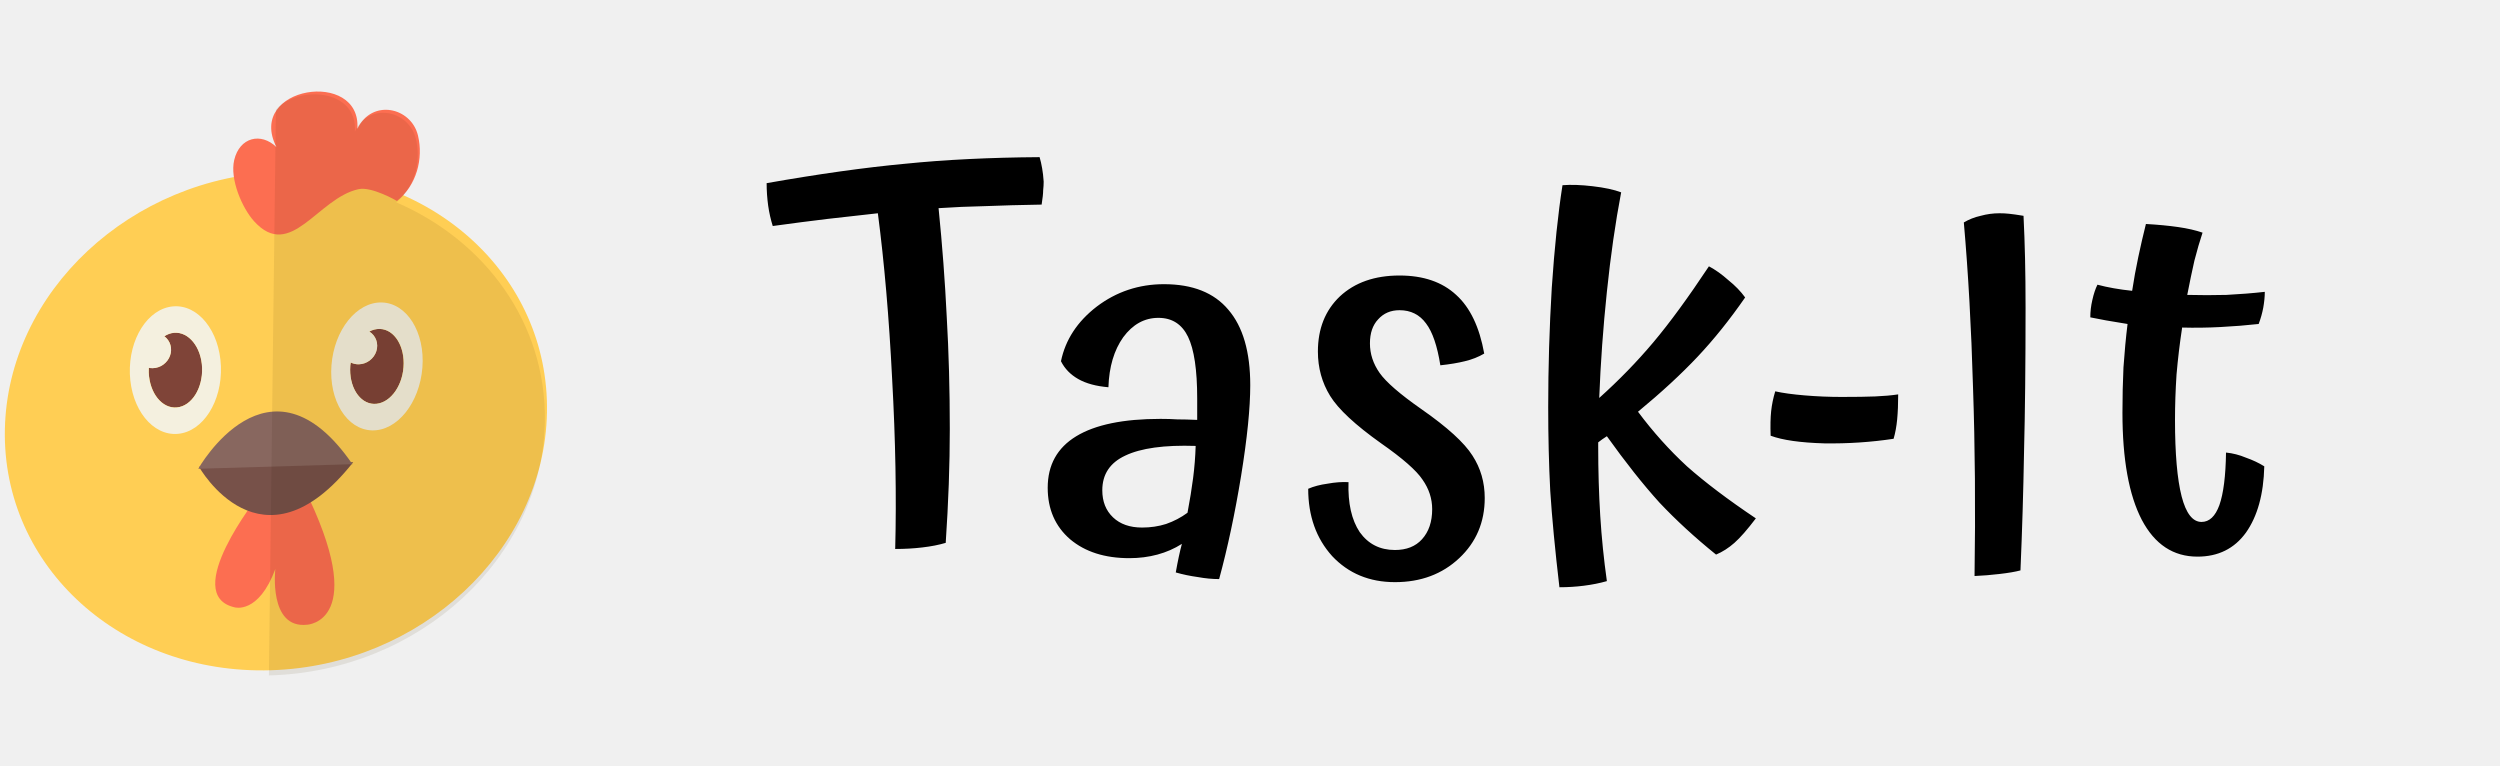
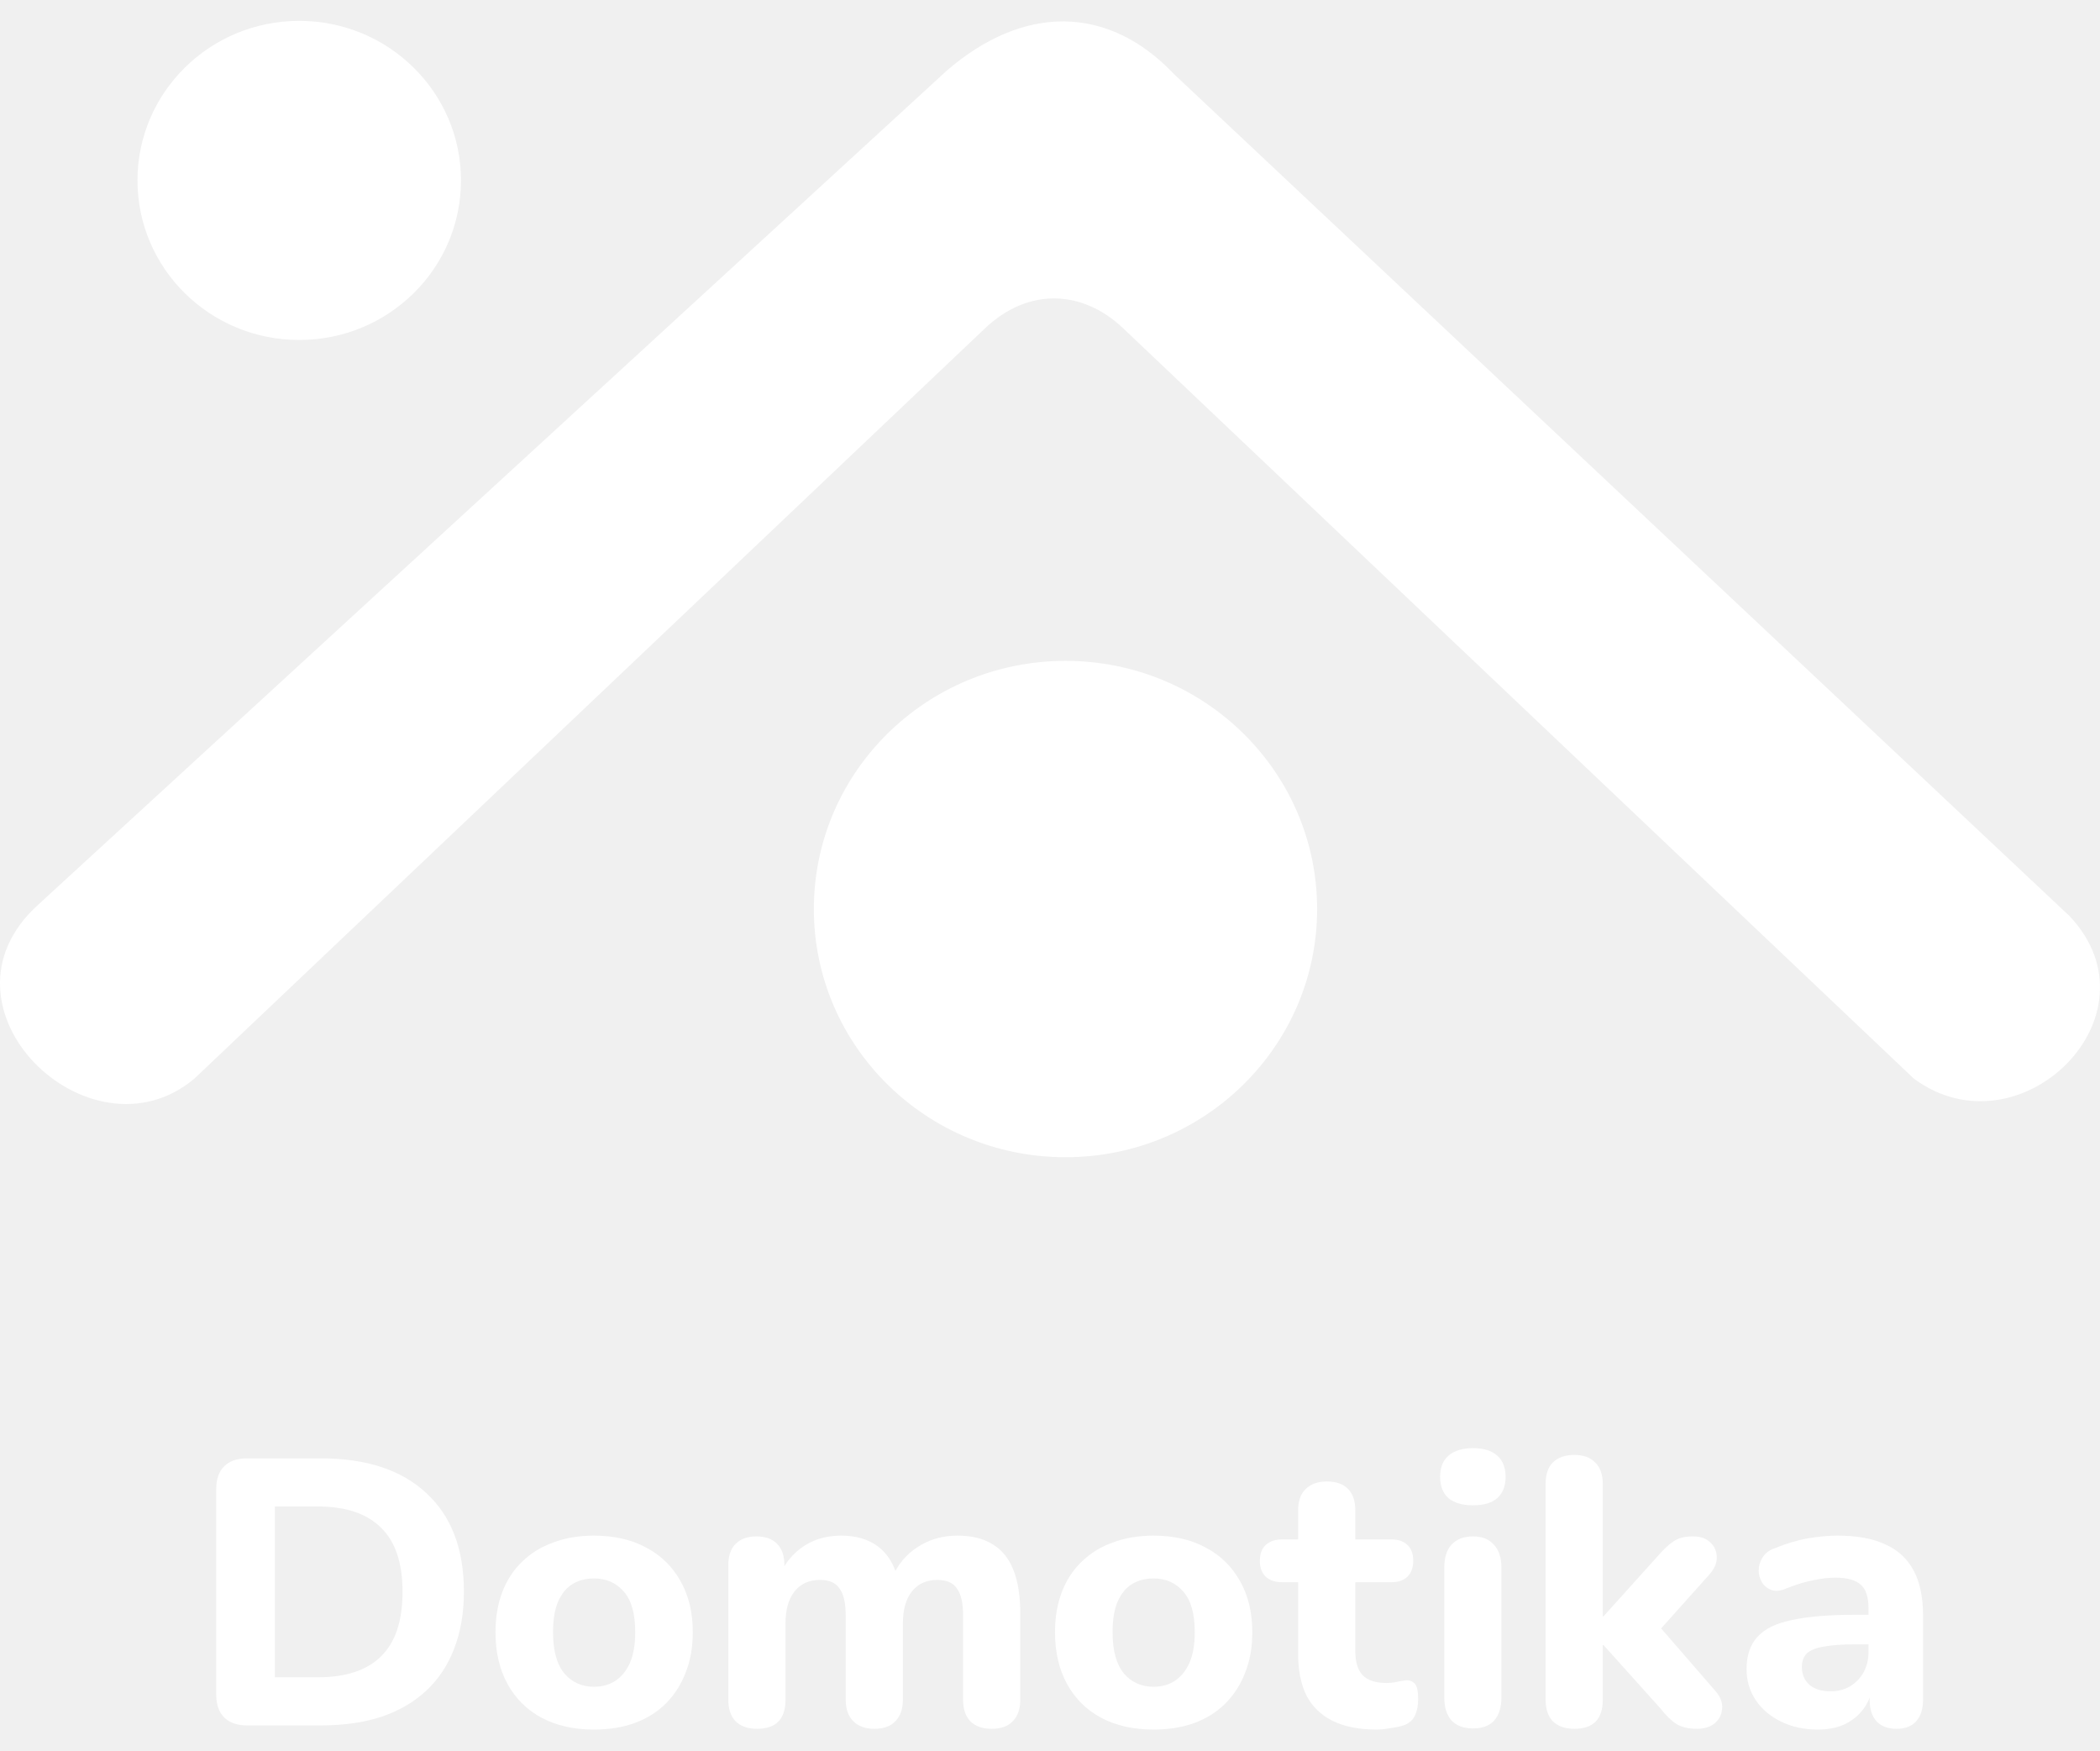
- <svg xmlns="http://www.w3.org/2000/svg" width="196" height="60" viewBox="0 0 196 60" fill="none">
-   <path d="M22.013 13.48C10.278 13.842 0.593 22.884 0.382 33.673C0.171 44.462 9.514 52.909 21.25 52.547C32.986 52.185 42.672 43.145 42.882 32.354C43.093 21.563 33.749 13.118 22.013 13.48Z" fill="#FFCE54" />
-   <path d="M20.261 38.876C20.261 38.876 14.096 46.64 18.398 47.616C18.398 47.616 20.268 48.177 21.587 44.608C21.587 44.608 21.033 49.308 24.073 48.978C24.073 48.978 29.084 48.768 23.782 38.148L20.261 38.876Z" fill="#FC6E51" />
-   <path d="M15.598 36.592C15.598 36.592 20.488 45.345 27.691 36.236L15.598 36.592Z" fill="#775149" />
-   <path d="M15.545 36.751C15.545 36.751 21.09 26.888 27.63 36.392L15.545 36.751Z" fill="#88675F" />
-   <path d="M28.109 14.831C24.911 15.525 22.779 20.503 19.922 17.348C18.984 16.314 18.004 14.046 18.363 12.542C18.786 10.756 20.462 10.36 21.673 11.533C19.247 6.756 28.358 5.376 28.017 10.102C29.159 7.719 32.235 8.404 32.768 10.619C33.211 12.456 32.652 14.538 31.125 15.758C31.124 15.75 29.139 14.603 28.109 14.831Z" fill="#FC6E51" />
-   <path d="M13.639 26.088C13.371 26.114 13.11 26.209 12.883 26.361C13.112 26.529 13.278 26.767 13.358 27.04C13.438 27.313 13.428 27.608 13.329 27.884C13.23 28.16 13.047 28.402 12.806 28.578C12.566 28.753 12.279 28.852 11.986 28.862C11.88 28.864 11.775 28.855 11.673 28.835C11.671 28.954 11.656 29.075 11.666 29.199C11.728 30.824 12.714 32.047 13.866 31.942C15.019 31.837 15.909 30.449 15.849 28.832C15.788 27.216 14.793 25.988 13.639 26.088Z" fill="#7F4438" />
-   <path d="M29.775 25.788C29.49 25.782 29.206 25.853 28.952 25.993C29.203 26.148 29.392 26.381 29.492 26.658C29.591 26.935 29.595 27.241 29.503 27.53C29.412 27.819 29.229 28.075 28.982 28.261C28.735 28.447 28.438 28.552 28.135 28.561C27.912 28.566 27.694 28.518 27.499 28.422C27.487 28.507 27.468 28.587 27.461 28.673C27.337 30.295 28.171 31.636 29.324 31.665C30.477 31.693 31.514 30.405 31.632 28.784C31.75 27.162 30.92 25.817 29.775 25.788Z" fill="#7F4438" />
-   <path d="M13.562 24.021C11.591 24.195 10.079 26.57 10.182 29.33C10.285 32.09 11.971 34.186 13.944 34.014C15.916 33.843 17.426 31.466 17.32 28.707C17.214 25.949 15.537 23.847 13.562 24.021ZM13.86 31.946C12.704 32.048 11.719 30.82 11.659 29.203C11.662 29.079 11.664 28.959 11.666 28.839C11.769 28.86 11.874 28.869 11.98 28.866C12.273 28.859 12.562 28.761 12.804 28.586C13.046 28.411 13.23 28.168 13.33 27.892C13.43 27.616 13.441 27.32 13.361 27.046C13.282 26.772 13.115 26.534 12.886 26.366C13.113 26.213 13.373 26.119 13.642 26.093C14.798 25.992 15.785 27.221 15.843 28.835C15.9 30.45 15.019 31.846 13.862 31.945L13.86 31.946Z" fill="#F4F0DF" />
-   <path d="M29.932 23.713C27.963 23.661 26.2 25.866 25.987 28.636C25.775 31.405 27.198 33.688 29.167 33.742C31.135 33.795 32.897 31.594 33.116 28.821C33.334 26.048 31.897 23.765 29.932 23.713ZM29.328 31.666C28.177 31.636 27.343 30.297 27.466 28.674C27.468 28.587 27.492 28.507 27.504 28.423C27.699 28.52 27.917 28.568 28.14 28.562C28.443 28.553 28.74 28.448 28.987 28.262C29.233 28.077 29.416 27.82 29.508 27.531C29.6 27.242 29.596 26.937 29.497 26.66C29.397 26.383 29.208 26.149 28.957 25.994C29.21 25.854 29.495 25.783 29.779 25.789C30.931 25.82 31.763 27.158 31.64 28.782C31.517 30.405 30.477 31.696 29.322 31.665L29.328 31.666Z" fill="#F4F0DF" />
-   <g style="mix-blend-mode:multiply">
-     <path d="M31.073 15.868C32.526 14.656 33.045 12.642 32.598 10.853C32.046 8.647 28.951 7.957 27.823 10.315C28.049 6.925 23.329 6.68 21.63 8.598L21.082 52.954C32.898 52.655 42.584 43.709 42.717 32.971C42.811 25.349 38.062 18.878 31.073 15.868Z" fill="#EEECE7" />
-   </g>
-   <path d="M74.144 42.56C73.61 42.72 72.997 42.84 72.304 42.92C71.637 43 70.93 43.04 70.184 43.04C70.29 38.96 70.21 34.52 69.944 29.72C69.704 24.92 69.33 20.587 68.824 16.72C67.57 16.853 66.264 17 64.904 17.16C63.57 17.32 62.13 17.507 60.584 17.72C60.424 17.213 60.304 16.68 60.224 16.12C60.144 15.533 60.104 14.947 60.104 14.36C64.184 13.64 67.797 13.133 70.944 12.84C74.09 12.52 77.61 12.347 81.504 12.32C81.584 12.587 81.65 12.88 81.704 13.2C81.757 13.493 81.797 13.84 81.824 14.24C81.824 14.453 81.81 14.68 81.784 14.92C81.784 15.16 81.744 15.533 81.664 16.04C80.037 16.067 78.57 16.107 77.264 16.16C75.984 16.187 74.757 16.24 73.584 16.32C73.877 19.227 74.09 22.067 74.224 24.84C74.384 27.613 74.464 30.547 74.464 33.64C74.464 35.027 74.437 36.467 74.384 37.96C74.33 39.453 74.25 40.987 74.144 42.56ZM98.02 30.2C98.02 31.987 97.78 34.36 97.3 37.32C96.82 40.253 96.247 42.947 95.58 45.4C95.047 45.4 94.487 45.347 93.9 45.24C93.313 45.16 92.74 45.04 92.18 44.88C92.26 44.427 92.34 44.013 92.42 43.64C92.5 43.267 92.58 42.933 92.66 42.64C92.073 43.013 91.433 43.293 90.74 43.48C90.047 43.667 89.313 43.76 88.54 43.76C86.62 43.76 85.073 43.267 83.9 42.28C82.727 41.267 82.14 39.92 82.14 38.24C82.14 36.453 82.887 35.107 84.38 34.2C85.873 33.293 88.073 32.84 90.98 32.84C91.46 32.84 91.9 32.853 92.3 32.88C92.727 32.88 93.247 32.893 93.86 32.92C93.86 32.627 93.86 32.347 93.86 32.08C93.86 31.787 93.86 31.507 93.86 31.24C93.86 29 93.62 27.387 93.14 26.4C92.66 25.413 91.887 24.92 90.82 24.92C89.727 24.92 88.807 25.427 88.06 26.44C87.34 27.453 86.953 28.76 86.9 30.36C85.94 30.28 85.153 30.067 84.54 29.72C83.927 29.373 83.473 28.907 83.18 28.32C83.527 26.64 84.46 25.213 85.98 24.04C87.527 22.867 89.287 22.28 91.26 22.28C93.5 22.28 95.18 22.947 96.3 24.28C97.447 25.613 98.02 27.587 98.02 30.2ZM86.42 38.44C86.42 39.32 86.7 40.027 87.26 40.56C87.82 41.093 88.58 41.36 89.54 41.36C90.207 41.36 90.833 41.267 91.42 41.08C92.033 40.867 92.593 40.573 93.1 40.2C93.287 39.213 93.433 38.307 93.54 37.48C93.647 36.653 93.713 35.813 93.74 34.96C91.287 34.88 89.447 35.133 88.22 35.72C87.02 36.28 86.42 37.187 86.42 38.44ZM111.443 32.08C113.47 33.493 114.803 34.707 115.443 35.72C116.083 36.707 116.403 37.813 116.403 39.04C116.403 40.933 115.737 42.507 114.403 43.76C113.07 45.013 111.39 45.64 109.363 45.64C107.363 45.64 105.723 44.96 104.443 43.6C103.19 42.213 102.563 40.453 102.563 38.32C102.99 38.133 103.497 38 104.083 37.92C104.67 37.813 105.217 37.773 105.723 37.8C105.67 39.453 105.963 40.76 106.603 41.72C107.27 42.653 108.19 43.12 109.363 43.12C110.27 43.12 110.977 42.84 111.483 42.28C112.017 41.693 112.283 40.907 112.283 39.92C112.283 39.093 112.03 38.32 111.523 37.6C111.043 36.88 109.963 35.933 108.283 34.76C106.257 33.32 104.923 32.08 104.283 31.04C103.643 30 103.323 28.84 103.323 27.56C103.323 25.773 103.897 24.333 105.043 23.24C106.217 22.147 107.777 21.6 109.723 21.6C111.59 21.6 113.07 22.107 114.163 23.12C115.257 24.107 115.99 25.64 116.363 27.72C115.91 27.987 115.403 28.187 114.843 28.32C114.31 28.453 113.67 28.56 112.923 28.64C112.683 27.12 112.31 26.027 111.803 25.36C111.297 24.667 110.603 24.32 109.723 24.32C109.03 24.32 108.47 24.56 108.043 25.04C107.617 25.493 107.403 26.12 107.403 26.92C107.403 27.747 107.657 28.52 108.163 29.24C108.67 29.96 109.763 30.907 111.443 32.08ZM125.299 35C125.299 36.893 125.352 38.707 125.459 40.44C125.566 42.147 125.739 43.853 125.979 45.56C125.419 45.72 124.819 45.84 124.179 45.92C123.566 46 122.926 46.04 122.259 46.04C121.912 43.08 121.672 40.56 121.539 38.48C121.432 36.4 121.379 34.213 121.379 31.92C121.379 28.827 121.472 25.707 121.659 22.56C121.872 19.413 122.152 16.733 122.499 14.52C123.166 14.467 123.952 14.493 124.859 14.6C125.792 14.707 126.539 14.867 127.099 15.08C126.646 17.453 126.272 20.053 125.979 22.88C125.686 25.68 125.486 28.453 125.379 31.2C126.926 29.813 128.339 28.36 129.619 26.84C130.899 25.32 132.352 23.333 133.979 20.88C134.486 21.147 134.992 21.507 135.499 21.96C136.032 22.387 136.472 22.84 136.819 23.32C135.619 25.053 134.379 26.6 133.099 27.96C131.819 29.32 130.259 30.76 128.419 32.28C129.592 33.853 130.872 35.28 132.259 36.56C133.672 37.813 135.472 39.173 137.659 40.64C136.992 41.52 136.432 42.16 135.979 42.56C135.526 42.96 135.046 43.267 134.539 43.48C132.886 42.147 131.406 40.787 130.099 39.4C128.819 37.987 127.446 36.253 125.979 34.2C125.899 34.253 125.779 34.333 125.619 34.44C125.486 34.547 125.379 34.627 125.299 34.68C125.299 34.733 125.299 34.787 125.299 34.84C125.299 34.893 125.299 34.947 125.299 35ZM148.458 34.4C146.698 34.667 144.884 34.787 143.018 34.76C141.151 34.707 139.751 34.507 138.818 34.16C138.791 33.387 138.804 32.747 138.858 32.24C138.911 31.733 139.018 31.213 139.178 30.68C139.764 30.813 140.538 30.92 141.498 31C142.458 31.08 143.418 31.12 144.378 31.12C145.498 31.12 146.378 31.107 147.018 31.08C147.684 31.053 148.284 31 148.818 30.92C148.818 31.667 148.791 32.32 148.738 32.88C148.684 33.44 148.591 33.947 148.458 34.4ZM158.804 24.16C158.804 28.587 158.764 32.347 158.684 35.44C158.631 38.533 158.538 41.627 158.404 44.72C158.004 44.827 157.458 44.92 156.764 45C156.098 45.08 155.444 45.133 154.804 45.16C154.884 39.933 154.844 35 154.684 30.36C154.551 25.693 154.311 21.387 153.964 17.44C154.364 17.2 154.804 17.027 155.284 16.92C155.764 16.787 156.258 16.72 156.764 16.72C157.031 16.72 157.284 16.733 157.524 16.76C157.791 16.787 158.164 16.84 158.644 16.92C158.698 18.013 158.738 19.133 158.764 20.28C158.791 21.427 158.804 22.72 158.804 24.16ZM174.52 35.48C175.053 35.533 175.573 35.667 176.08 35.88C176.613 36.067 177.093 36.293 177.52 36.56C177.466 38.747 176.986 40.48 176.08 41.76C175.173 43.013 173.906 43.64 172.28 43.64C170.386 43.64 168.933 42.68 167.92 40.76C166.906 38.813 166.4 36.013 166.4 32.36C166.4 31.133 166.426 29.947 166.48 28.8C166.56 27.627 166.666 26.493 166.8 25.4C166.16 25.293 165.6 25.2 165.12 25.12C164.666 25.04 164.253 24.96 163.88 24.88C163.88 24.427 163.933 23.973 164.04 23.52C164.146 23.04 164.28 22.64 164.44 22.32C164.84 22.427 165.266 22.52 165.72 22.6C166.173 22.68 166.653 22.747 167.16 22.8C167.293 21.92 167.453 21.04 167.64 20.16C167.826 19.28 168.026 18.413 168.24 17.56C169.173 17.613 170.013 17.693 170.76 17.8C171.506 17.907 172.146 18.053 172.68 18.24C172.466 18.88 172.253 19.613 172.04 20.44C171.853 21.267 171.666 22.16 171.48 23.12C172.52 23.147 173.546 23.147 174.56 23.12C175.6 23.067 176.6 22.987 177.56 22.88C177.56 23.253 177.52 23.667 177.44 24.12C177.36 24.547 177.24 24.973 177.08 25.4C176.12 25.507 175.12 25.587 174.08 25.64C173.066 25.693 172.066 25.707 171.08 25.68C170.893 26.907 170.746 28.133 170.64 29.36C170.56 30.587 170.52 31.773 170.52 32.92C170.52 35.56 170.693 37.56 171.04 38.92C171.386 40.253 171.906 40.92 172.6 40.92C173.213 40.92 173.68 40.48 174 39.6C174.32 38.693 174.493 37.32 174.52 35.48Z" fill="black" />
+ <svg xmlns="http://www.w3.org/2000/svg" width="60" height="50" viewBox="0 0 60 50" fill="none">
+   <path fill-rule="evenodd" clip-rule="evenodd" d="M1.103 25.831L27.036 2.031C29.235 0.119 31.66 0.13 33.541 2.115L59.131 26.168C61.815 29.013 57.699 33.036 54.681 30.81L32.086 9.373C30.944 8.29 29.398 8.194 28.149 9.373L5.554 30.81C2.569 33.316 -2.16 28.761 1.103 25.831Z" fill="white" />
+   <path d="M8.549 9.711C11.102 9.711 13.171 7.671 13.171 5.154C13.171 2.637 11.102 0.596 8.549 0.596C5.997 0.596 3.928 2.637 3.928 5.154C3.928 7.671 5.997 9.711 8.549 9.711Z" fill="white" />
+   <path d="M30.443 33.055C34.413 33.055 37.632 29.881 37.632 25.966C37.632 22.051 34.413 18.877 30.443 18.877C26.472 18.877 23.253 22.051 23.253 25.966C23.253 29.881 26.472 33.055 30.443 33.055Z" fill="white" />
+   <path d="M7.054 49.285C6.773 49.285 6.557 49.209 6.405 49.057C6.254 48.906 6.178 48.69 6.178 48.408V42.533C6.178 42.252 6.254 42.035 6.405 41.884C6.557 41.733 6.773 41.657 7.054 41.657H9.164C10.47 41.657 11.476 41.989 12.183 42.652C12.897 43.309 13.254 44.246 13.254 45.465C13.254 46.078 13.16 46.623 12.973 47.099C12.793 47.568 12.529 47.965 12.183 48.289C11.837 48.614 11.411 48.863 10.906 49.036C10.401 49.202 9.821 49.285 9.164 49.285H7.054ZM7.855 47.911H9.067C9.478 47.911 9.835 47.86 10.138 47.759C10.441 47.658 10.694 47.507 10.895 47.305C11.097 47.103 11.249 46.85 11.35 46.547C11.451 46.237 11.501 45.877 11.501 45.465C11.501 44.643 11.296 44.033 10.885 43.637C10.481 43.233 9.875 43.031 9.067 43.031H7.855V47.911Z" fill="white" />
+   <path d="M16.97 49.404C16.4 49.404 15.902 49.292 15.477 49.068C15.058 48.845 14.734 48.524 14.503 48.105C14.272 47.687 14.157 47.193 14.157 46.623C14.157 46.197 14.222 45.815 14.351 45.476C14.481 45.137 14.669 44.849 14.914 44.611C15.166 44.365 15.466 44.181 15.812 44.059C16.158 43.929 16.544 43.864 16.97 43.864C17.54 43.864 18.034 43.976 18.452 44.199C18.878 44.423 19.206 44.74 19.437 45.152C19.675 45.563 19.794 46.053 19.794 46.623C19.794 47.056 19.725 47.442 19.588 47.781C19.458 48.12 19.271 48.412 19.026 48.657C18.78 48.902 18.481 49.09 18.127 49.22C17.781 49.342 17.395 49.404 16.97 49.404ZM16.97 48.181C17.208 48.181 17.413 48.123 17.587 48.008C17.76 47.892 17.897 47.723 17.998 47.499C18.099 47.269 18.149 46.977 18.149 46.623C18.149 46.096 18.041 45.711 17.825 45.465C17.608 45.213 17.323 45.087 16.97 45.087C16.739 45.087 16.533 45.141 16.353 45.249C16.18 45.357 16.043 45.527 15.942 45.758C15.848 45.981 15.801 46.27 15.801 46.623C15.801 47.15 15.909 47.543 16.126 47.802C16.342 48.055 16.623 48.181 16.97 48.181Z" fill="white" />
+   <path d="M21.632 49.382C21.365 49.382 21.159 49.31 21.015 49.166C20.878 49.021 20.809 48.816 20.809 48.549V44.708C20.809 44.441 20.878 44.239 21.015 44.102C21.159 43.958 21.358 43.886 21.61 43.886C21.87 43.886 22.068 43.958 22.205 44.102C22.342 44.239 22.411 44.441 22.411 44.708V45.4L22.292 44.968C22.436 44.636 22.66 44.369 22.962 44.167C23.265 43.965 23.622 43.864 24.034 43.864C24.445 43.864 24.787 43.961 25.061 44.156C25.335 44.351 25.53 44.65 25.646 45.054H25.494C25.653 44.686 25.895 44.398 26.219 44.189C26.551 43.972 26.93 43.864 27.355 43.864C27.766 43.864 28.102 43.947 28.361 44.113C28.628 44.272 28.827 44.517 28.956 44.849C29.086 45.173 29.151 45.588 29.151 46.093V48.549C29.151 48.816 29.079 49.021 28.935 49.166C28.798 49.31 28.599 49.382 28.34 49.382C28.073 49.382 27.867 49.31 27.723 49.166C27.586 49.021 27.517 48.816 27.517 48.549V46.147C27.517 45.794 27.46 45.538 27.344 45.379C27.236 45.213 27.049 45.13 26.782 45.13C26.472 45.13 26.23 45.238 26.057 45.455C25.884 45.671 25.797 45.977 25.797 46.374V48.549C25.797 48.816 25.725 49.021 25.581 49.166C25.444 49.31 25.245 49.382 24.986 49.382C24.726 49.382 24.524 49.31 24.38 49.166C24.235 49.021 24.163 48.816 24.163 48.549V46.147C24.163 45.794 24.106 45.538 23.99 45.379C23.882 45.213 23.695 45.13 23.428 45.13C23.117 45.13 22.876 45.238 22.703 45.455C22.53 45.671 22.443 45.977 22.443 46.374V48.549C22.443 49.104 22.173 49.382 21.632 49.382Z" fill="white" />
+   <path d="M32.956 49.404C32.386 49.404 31.889 49.292 31.463 49.068C31.045 48.845 30.72 48.524 30.489 48.105C30.259 47.687 30.143 47.193 30.143 46.623C30.143 46.197 30.208 45.815 30.338 45.476C30.468 45.137 30.655 44.849 30.901 44.611C31.153 44.365 31.452 44.181 31.799 44.059C32.145 43.929 32.531 43.864 32.956 43.864C33.526 43.864 34.02 43.976 34.438 44.199C34.864 44.423 35.192 44.74 35.423 45.152C35.661 45.563 35.78 46.053 35.78 46.623C35.78 47.056 35.712 47.442 35.575 47.781C35.445 48.12 35.257 48.412 35.012 48.657C34.767 48.902 34.467 49.09 34.114 49.22C33.768 49.342 33.382 49.404 32.956 49.404ZM32.956 48.181C33.194 48.181 33.4 48.123 33.573 48.008C33.746 47.892 33.883 47.723 33.984 47.499C34.085 47.269 34.136 46.977 34.136 46.623C34.136 46.096 34.027 45.711 33.811 45.465C33.595 45.213 33.31 45.087 32.956 45.087C32.725 45.087 32.52 45.141 32.34 45.249C32.166 45.357 32.029 45.527 31.928 45.758C31.835 45.981 31.788 46.27 31.788 46.623C31.788 47.15 31.896 47.543 32.112 47.802C32.329 48.055 32.61 48.181 32.956 48.181Z" fill="white" />
+   <path d="M39.329 49.404C38.831 49.404 38.413 49.321 38.074 49.155C37.742 48.989 37.493 48.747 37.327 48.43C37.169 48.112 37.089 47.712 37.089 47.229V45.195H36.635C36.433 45.195 36.274 45.141 36.159 45.033C36.05 44.924 35.996 44.776 35.996 44.589C35.996 44.387 36.05 44.236 36.159 44.135C36.274 44.026 36.433 43.972 36.635 43.972H37.089V43.15C37.089 42.876 37.161 42.67 37.306 42.533C37.45 42.389 37.652 42.317 37.911 42.317C38.178 42.317 38.38 42.389 38.517 42.533C38.654 42.67 38.723 42.876 38.723 43.15V43.972H39.751C39.953 43.972 40.108 44.026 40.216 44.135C40.324 44.236 40.378 44.387 40.378 44.589C40.378 44.776 40.324 44.924 40.216 45.033C40.108 45.141 39.953 45.195 39.751 45.195H38.723V47.164C38.723 47.467 38.791 47.694 38.928 47.846C39.073 47.997 39.3 48.073 39.61 48.073C39.718 48.073 39.819 48.062 39.913 48.04C40.007 48.019 40.093 48.004 40.173 47.997C40.274 47.99 40.357 48.022 40.422 48.094C40.487 48.159 40.519 48.307 40.519 48.538C40.519 48.711 40.49 48.863 40.432 48.992C40.375 49.122 40.274 49.216 40.13 49.274C40.036 49.31 39.906 49.339 39.74 49.36C39.581 49.389 39.444 49.404 39.329 49.404Z" fill="white" />
+   <path d="M42.087 49.371C41.82 49.371 41.615 49.295 41.47 49.144C41.333 48.985 41.265 48.765 41.265 48.484V44.784C41.265 44.495 41.333 44.275 41.47 44.124C41.615 43.965 41.82 43.886 42.087 43.886C42.347 43.886 42.545 43.965 42.682 44.124C42.826 44.275 42.898 44.495 42.898 44.784V48.484C42.898 48.765 42.83 48.985 42.693 49.144C42.556 49.295 42.354 49.371 42.087 49.371ZM42.087 42.998C41.784 42.998 41.55 42.93 41.384 42.793C41.225 42.649 41.146 42.447 41.146 42.187C41.146 41.92 41.225 41.718 41.384 41.581C41.55 41.437 41.784 41.365 42.087 41.365C42.39 41.365 42.621 41.437 42.779 41.581C42.938 41.718 43.017 41.92 43.017 42.187C43.017 42.447 42.938 42.649 42.779 42.793C42.621 42.93 42.39 42.998 42.087 42.998Z" fill="white" />
+   <path d="M44.982 49.382C44.715 49.382 44.51 49.31 44.365 49.166C44.228 49.021 44.16 48.816 44.16 48.549V42.393C44.16 42.118 44.228 41.913 44.365 41.776C44.51 41.632 44.715 41.559 44.982 41.559C45.242 41.559 45.44 41.632 45.577 41.776C45.721 41.913 45.794 42.118 45.794 42.393V46.169H45.815L47.384 44.427C47.543 44.246 47.687 44.113 47.817 44.026C47.954 43.933 48.134 43.886 48.358 43.886C48.581 43.886 48.751 43.943 48.866 44.059C48.989 44.174 49.05 44.315 49.05 44.481C49.057 44.639 48.989 44.802 48.845 44.968L47.189 46.818V46.201L49.029 48.322C49.166 48.488 49.223 48.654 49.202 48.819C49.187 48.985 49.115 49.122 48.985 49.231C48.856 49.332 48.69 49.382 48.488 49.382C48.242 49.382 48.044 49.335 47.893 49.241C47.748 49.148 47.6 49.003 47.449 48.809L45.815 46.991H45.794V48.549C45.794 49.104 45.523 49.382 44.982 49.382Z" fill="white" />
+   <path d="M51.936 49.404C51.547 49.404 51.197 49.328 50.887 49.176C50.577 49.025 50.335 48.819 50.162 48.56C49.989 48.3 49.902 48.008 49.902 47.683C49.902 47.294 50.003 46.987 50.205 46.764C50.407 46.533 50.735 46.371 51.19 46.277C51.644 46.176 52.246 46.125 52.997 46.125H53.57V46.969H53.007C52.64 46.969 52.34 46.991 52.109 47.034C51.886 47.07 51.724 47.135 51.623 47.229C51.529 47.323 51.482 47.453 51.482 47.618C51.482 47.82 51.55 47.986 51.688 48.116C51.832 48.246 52.037 48.311 52.304 48.311C52.513 48.311 52.697 48.264 52.856 48.17C53.022 48.069 53.152 47.936 53.245 47.77C53.339 47.597 53.386 47.402 53.386 47.186V45.941C53.386 45.624 53.314 45.4 53.17 45.271C53.026 45.133 52.78 45.065 52.434 45.065C52.239 45.065 52.026 45.09 51.796 45.141C51.572 45.184 51.323 45.26 51.049 45.368C50.89 45.44 50.75 45.458 50.627 45.422C50.505 45.379 50.411 45.307 50.346 45.206C50.281 45.097 50.248 44.982 50.248 44.859C50.248 44.73 50.285 44.607 50.357 44.492C50.429 44.369 50.548 44.279 50.714 44.221C51.053 44.084 51.37 43.99 51.666 43.94C51.969 43.889 52.246 43.864 52.499 43.864C53.054 43.864 53.509 43.947 53.862 44.113C54.223 44.272 54.493 44.52 54.674 44.859C54.854 45.191 54.944 45.62 54.944 46.147V48.549C54.944 48.816 54.879 49.021 54.749 49.166C54.62 49.31 54.432 49.382 54.187 49.382C53.941 49.382 53.75 49.31 53.613 49.166C53.483 49.021 53.419 48.816 53.419 48.549V48.149L53.494 48.214C53.451 48.459 53.357 48.672 53.213 48.852C53.076 49.025 52.899 49.162 52.683 49.263C52.467 49.357 52.218 49.404 51.936 49.404Z" fill="white" />
</svg>
